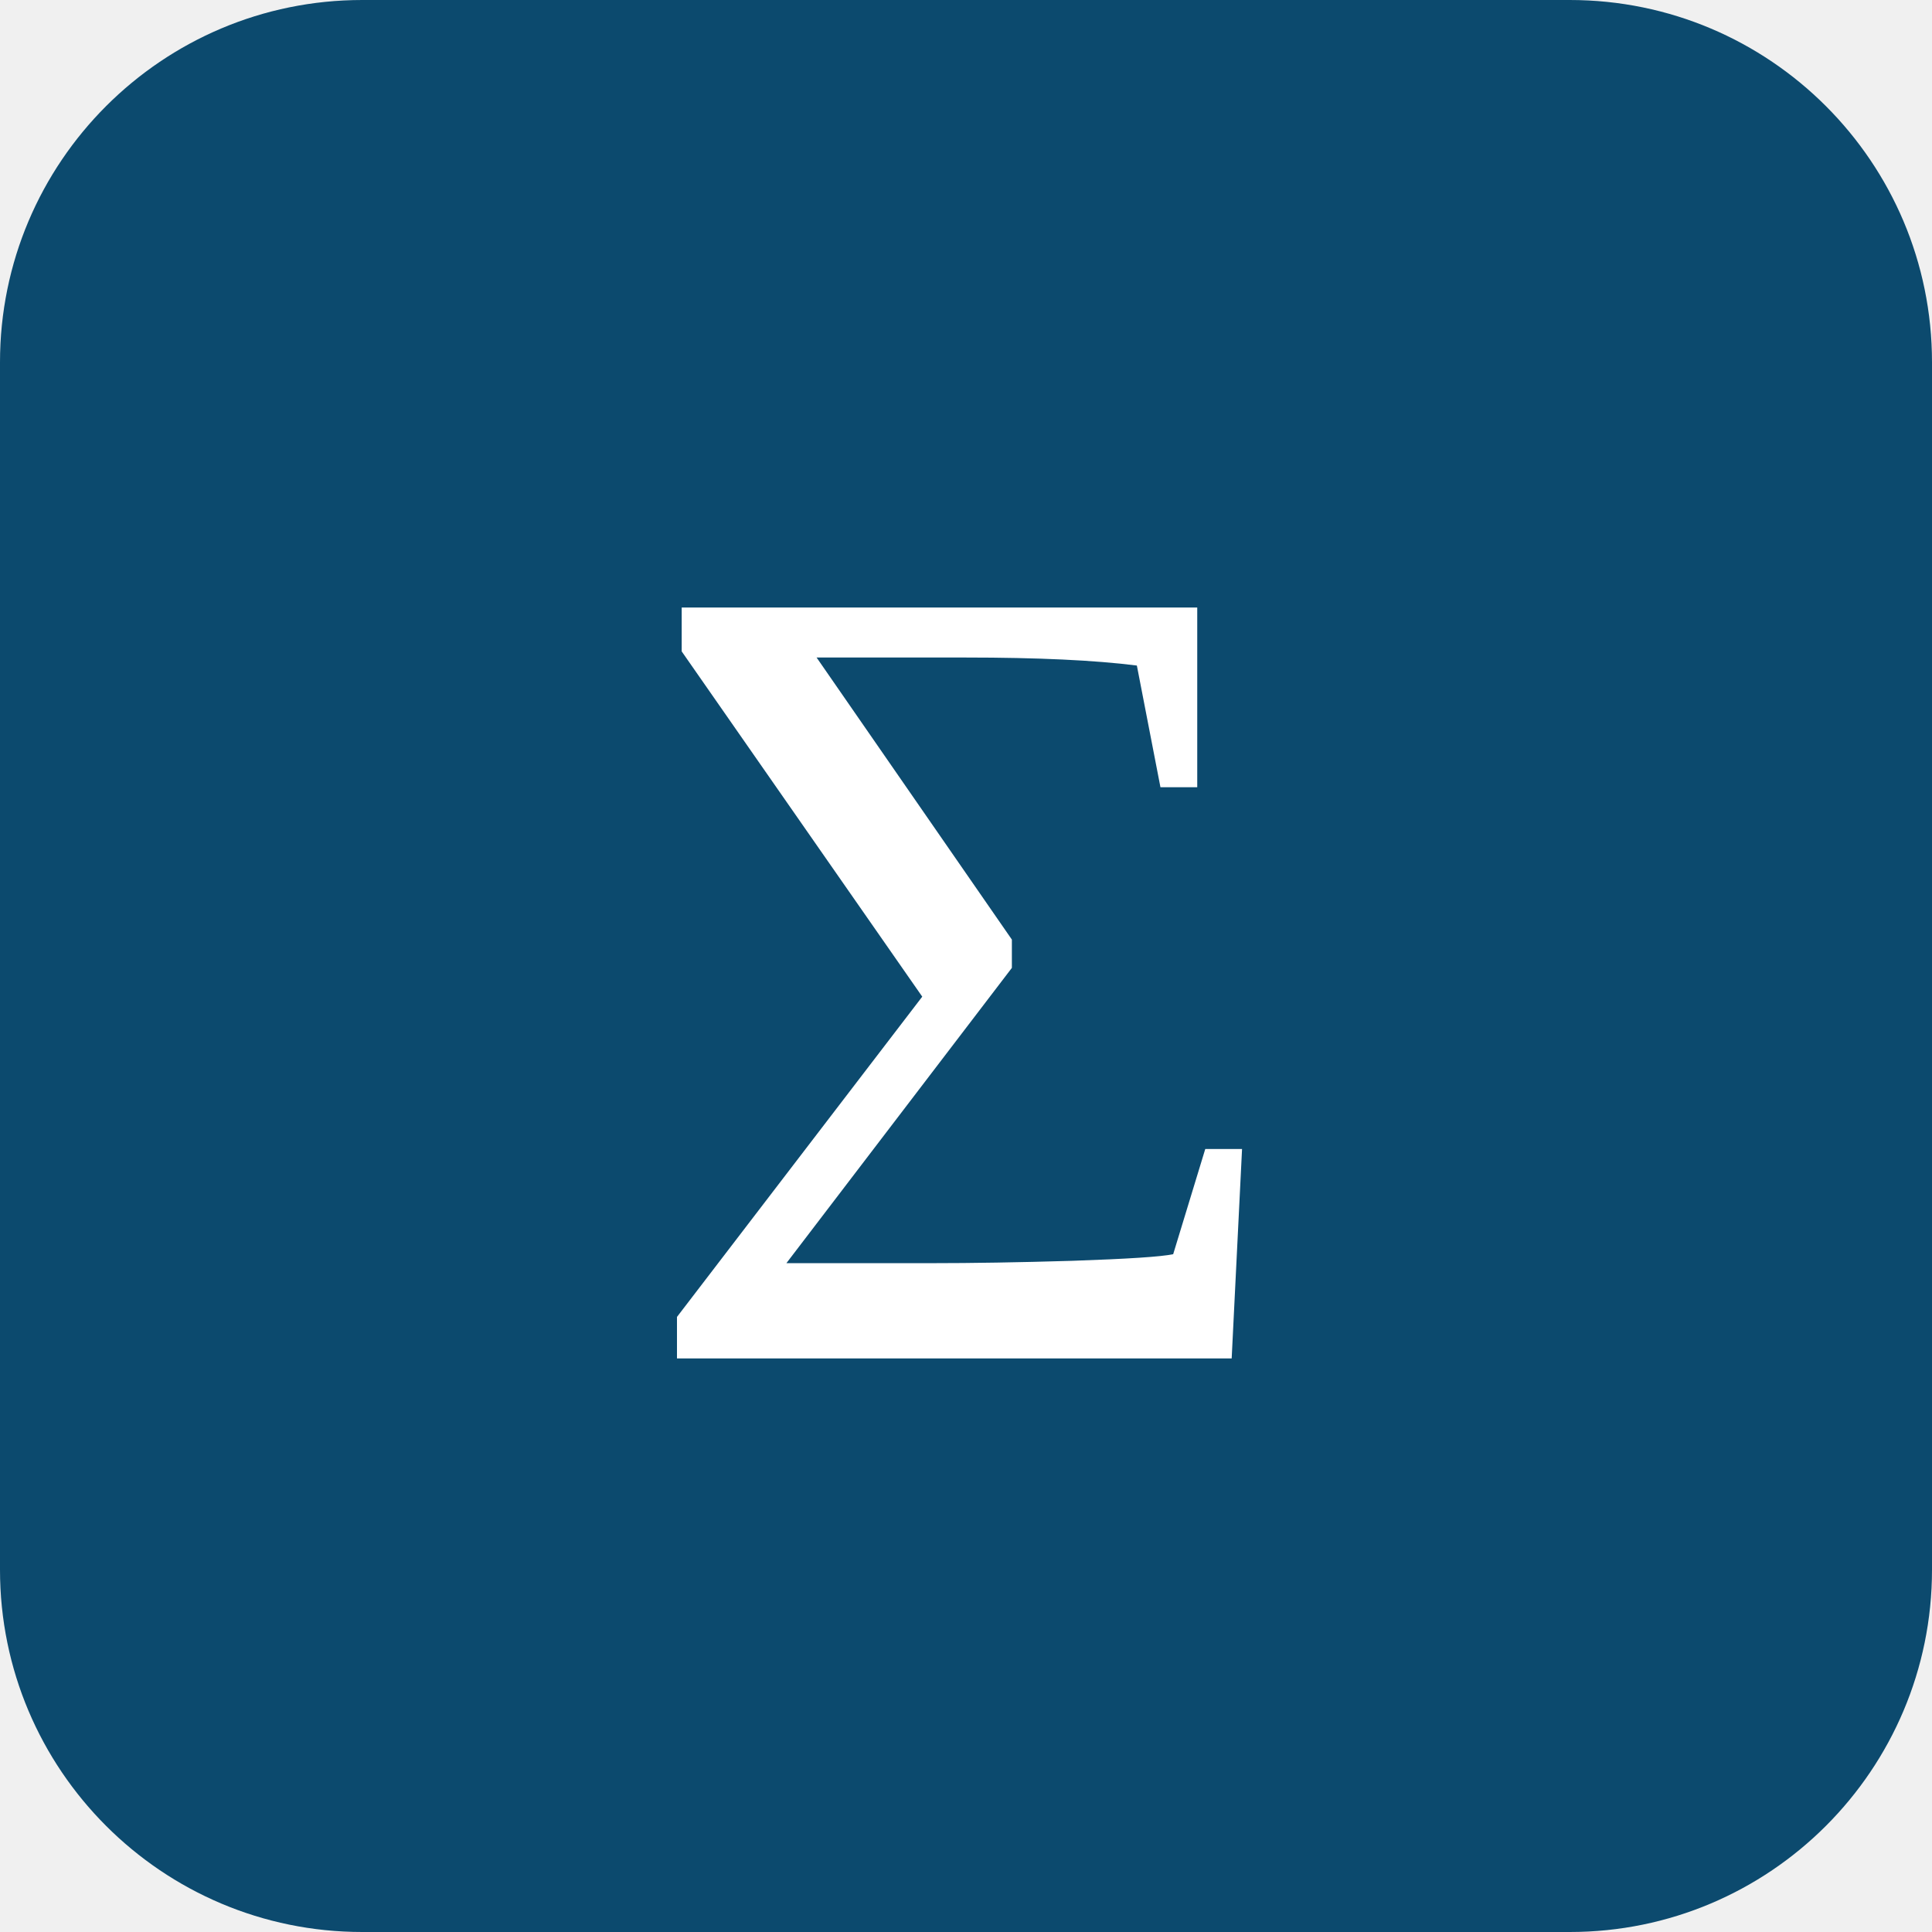
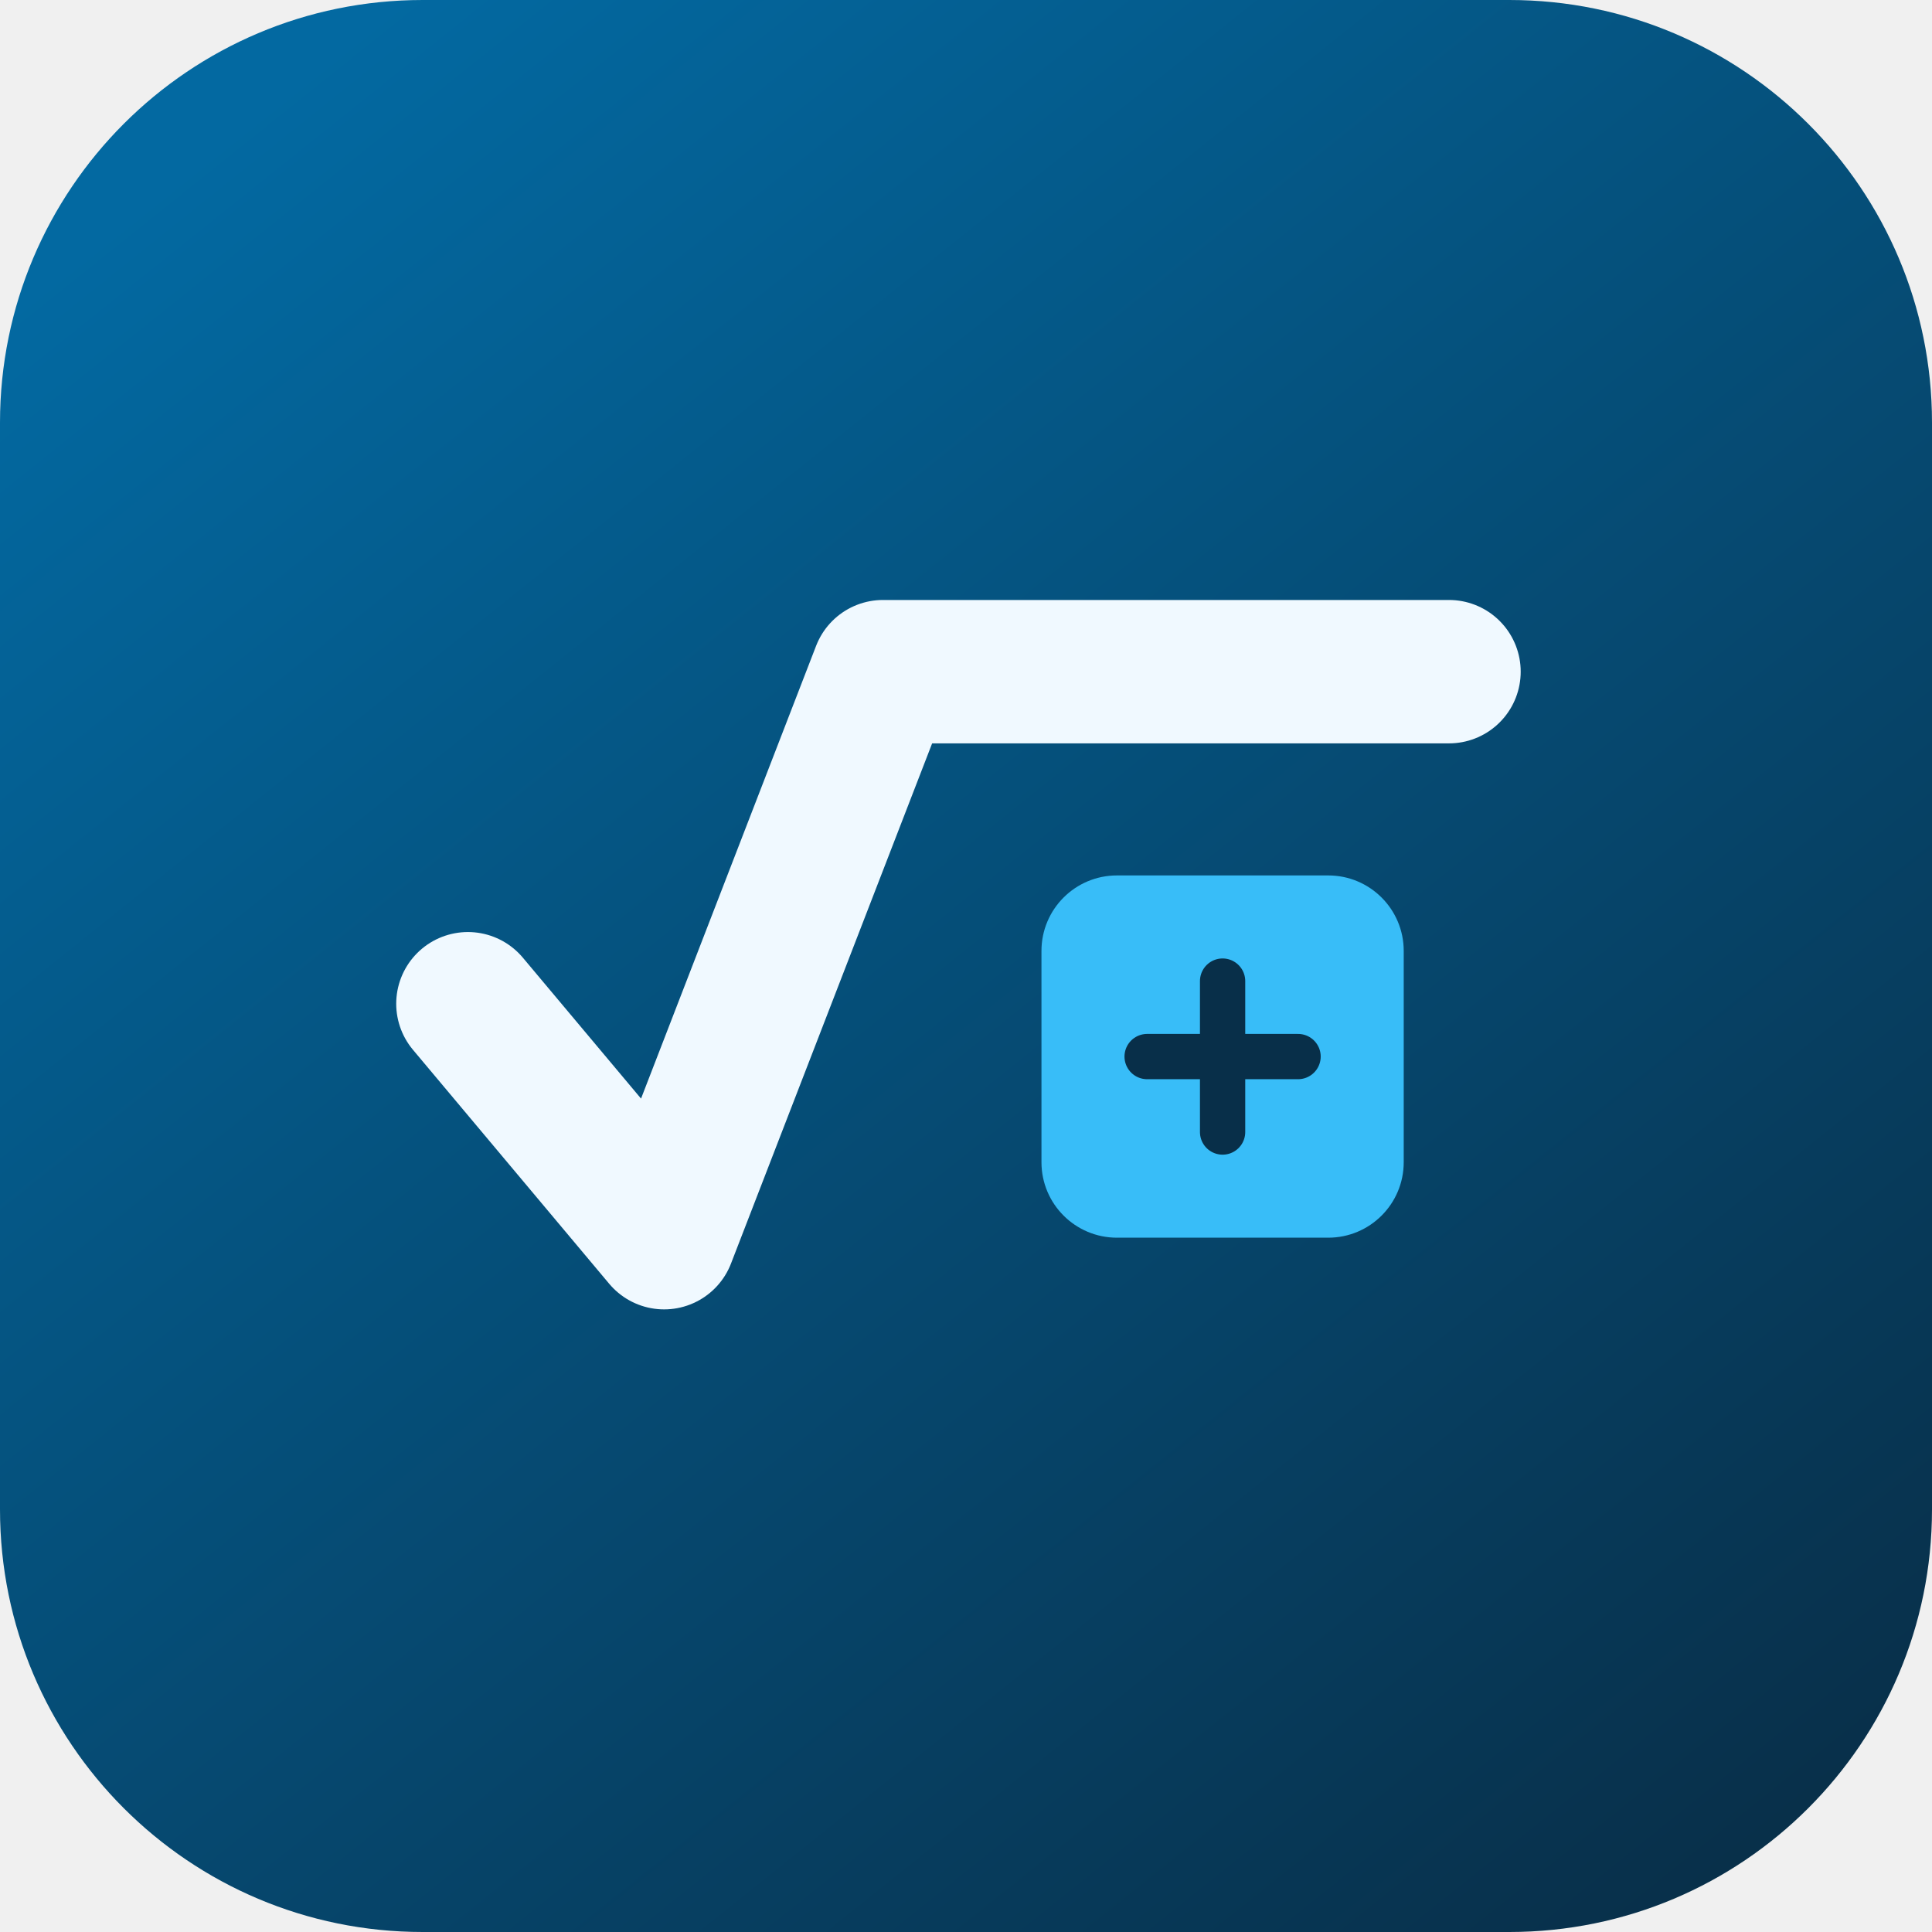
- <svg xmlns="http://www.w3.org/2000/svg" viewBox="0 0 64 64">
-   <rect width="64" height="64" rx="12" fill="#0c4a6e" />
-   <text x="32" y="45" font-family="Georgia, 'Times New Roman', serif" font-size="38" fill="#ffffff" text-anchor="middle">Σ</text>
+ <svg xmlns="http://www.w3.org/2000/svg" viewBox="0 0 512 512" fill="none">
+   <defs>
+     <linearGradient id="blue" x1="64" y1="32" x2="448" y2="512" gradientUnits="userSpaceOnUse">
+       <stop stop-color="#0369a1" />
+       <stop offset="1" stop-color="#082f49" />
+     </linearGradient>
+   </defs>
+   <rect width="512" height="512" rx="112" fill="url(#blue)" />
+   <path d="m124 266 52 62 58-150h150" stroke="#f0f9ff" stroke-width="38" stroke-linecap="round" stroke-linejoin="round" />
+   <rect x="276" y="232" width="96" height="96" rx="20" fill="#38bdf8" />
+   <path d="M304 280h40m-20-20v40" stroke="#082f49" stroke-width="12" stroke-linecap="round" />
</svg>
